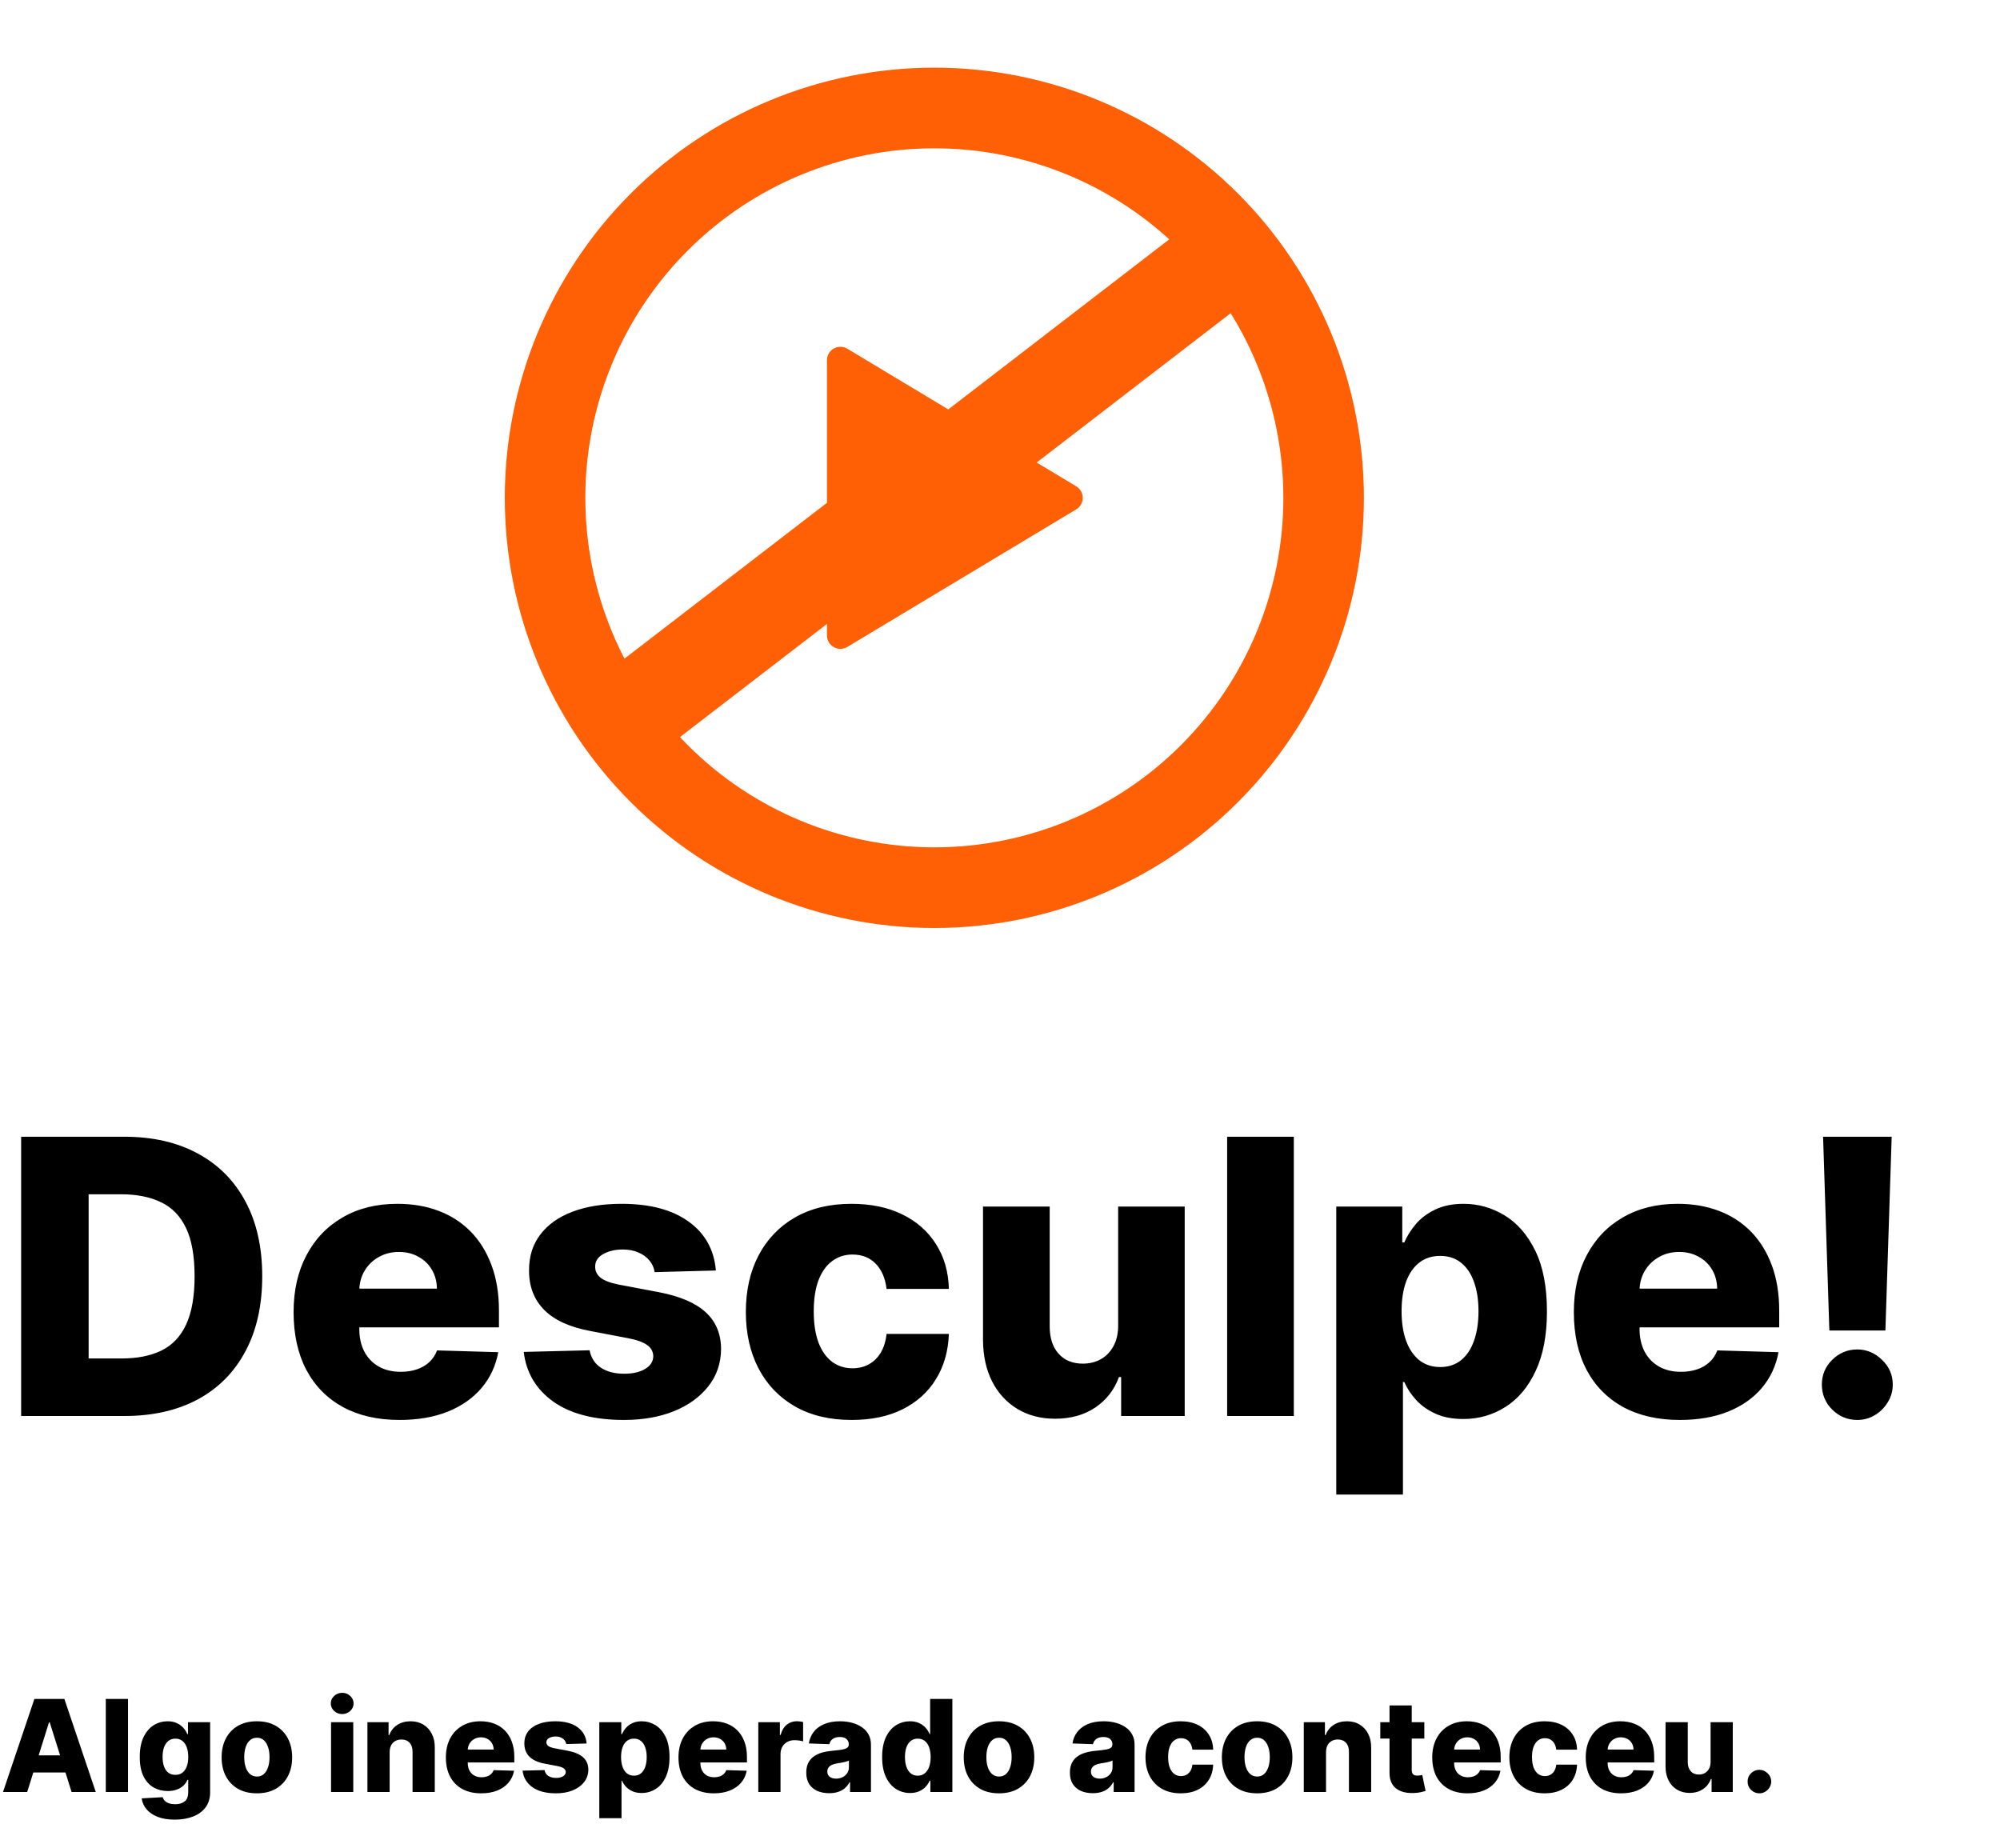
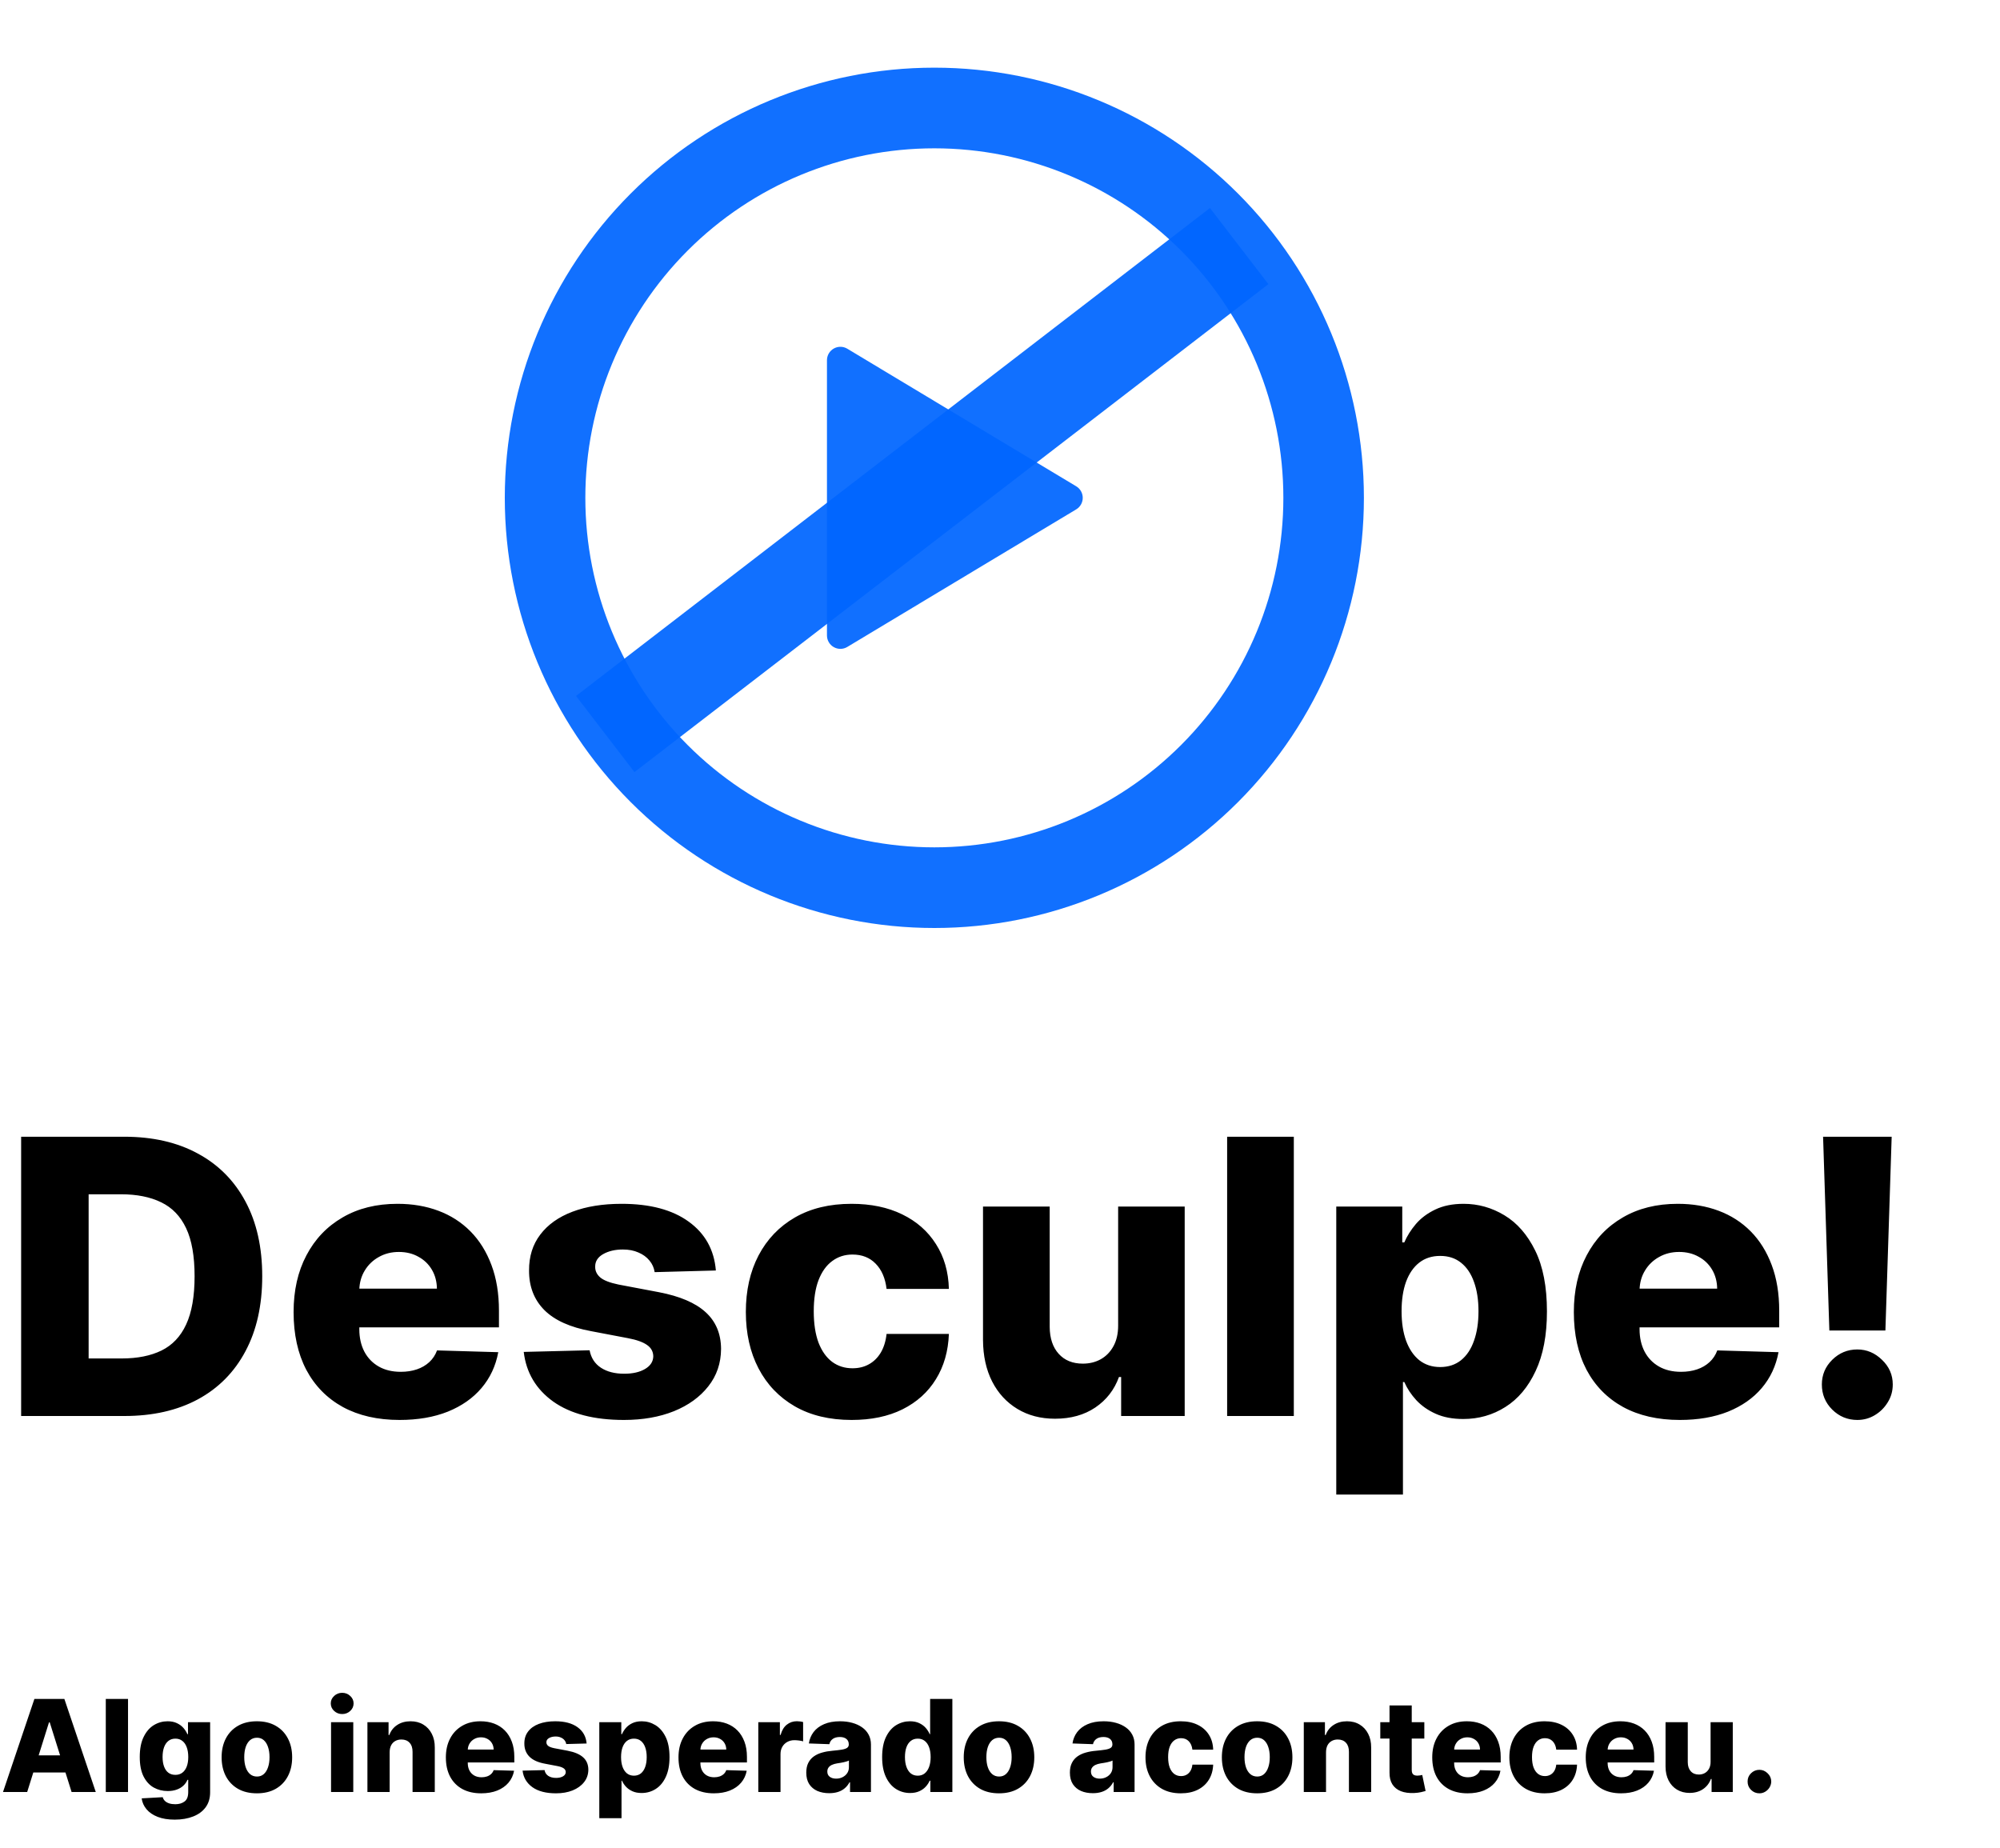
<svg xmlns="http://www.w3.org/2000/svg" width="250" height="231" viewBox="0 0 250 231" fill="none">
-   <path d="M116.793 8.458C131.034 8.458 144.691 14.123 154.761 24.207C164.83 34.291 170.488 47.968 170.488 62.229C170.488 76.49 164.83 90.167 154.761 100.251C144.691 110.335 131.034 116 116.793 116C102.553 116 88.895 110.335 78.826 100.251C68.756 90.167 63.099 76.49 63.099 62.229C63.099 47.968 68.756 34.291 78.826 24.207C88.895 14.123 102.553 8.458 116.793 8.458ZM73.167 62.229C73.167 73.816 77.763 84.929 85.945 93.122C94.126 101.315 105.223 105.918 116.793 105.918C128.364 105.918 139.46 101.315 147.642 93.122C155.824 84.929 160.42 73.816 160.42 62.229C160.42 50.642 155.824 39.53 147.642 31.337C139.46 23.143 128.364 18.54 116.793 18.54C105.223 18.54 94.126 23.143 85.945 31.337C77.763 39.53 73.167 50.642 73.167 62.229ZM105.914 43.591L134.533 60.791C134.78 60.94 134.984 61.151 135.126 61.403C135.268 61.655 135.343 61.94 135.343 62.229C135.343 62.519 135.268 62.803 135.126 63.055C134.984 63.307 134.78 63.518 134.533 63.668L105.914 80.868C105.659 81.021 105.368 81.104 105.071 81.108C104.774 81.112 104.481 81.038 104.223 80.891C103.964 80.745 103.749 80.533 103.599 80.276C103.449 80.019 103.37 79.727 103.37 79.429V45.036C103.369 44.738 103.447 44.445 103.596 44.187C103.746 43.929 103.961 43.716 104.22 43.569C104.479 43.422 104.772 43.346 105.07 43.35C105.367 43.354 105.659 43.437 105.914 43.591Z" fill="#FF5F05" />
-   <line y1="-6" x2="100" y2="-6" transform="matrix(-0.792447 0.60994 -0.608848 -0.793287 151.245 26)" stroke="#FF5F05" stroke-width="12" />
+   <path d="M116.793 8.458C131.034 8.458 144.691 14.123 154.761 24.207C164.83 34.291 170.488 47.968 170.488 62.229C170.488 76.49 164.83 90.167 154.761 100.251C144.691 110.335 131.034 116 116.793 116C102.553 116 88.895 110.335 78.826 100.251C68.756 90.167 63.099 76.49 63.099 62.229C63.099 47.968 68.756 34.291 78.826 24.207C88.895 14.123 102.553 8.458 116.793 8.458ZM73.167 62.229C73.167 73.816 77.763 84.928 85.945 93.122C94.126 101.315 105.223 105.918 116.793 105.918C128.364 105.918 139.46 101.315 147.642 93.122C155.824 84.928 160.42 73.816 160.42 62.229C160.42 50.642 155.824 39.53 147.642 31.336C139.46 23.143 128.364 18.54 116.793 18.54C105.223 18.54 94.126 23.143 85.945 31.336C77.763 39.53 73.167 50.642 73.167 62.229ZM105.914 43.591L134.533 60.791C134.78 60.94 134.984 61.151 135.126 61.403C135.268 61.655 135.343 61.94 135.343 62.229C135.343 62.518 135.268 62.803 135.126 63.055C134.984 63.307 134.78 63.518 134.533 63.667L105.914 80.867C105.659 81.021 105.368 81.104 105.071 81.108C104.774 81.112 104.481 81.037 104.223 80.891C103.964 80.745 103.749 80.532 103.599 80.276C103.449 80.019 103.37 79.727 103.37 79.429V45.036C103.369 44.738 103.447 44.445 103.596 44.187C103.746 43.929 103.961 43.716 104.22 43.569C104.479 43.422 104.772 43.346 105.07 43.35C105.367 43.354 105.659 43.437 105.914 43.591Z" fill="#0066FF" fill-opacity="0.93" />
+   <line y1="-6" x2="100" y2="-6" transform="matrix(-0.792447 0.60994 -0.608848 -0.793287 151.245 26)" stroke="#0066FF" stroke-opacity="0.93" stroke-width="12" />
  <path d="M15.546 177H2.642V142.091H15.528C19.085 142.091 22.148 142.79 24.716 144.188C27.296 145.574 29.284 147.574 30.682 150.188C32.08 152.79 32.778 155.903 32.778 159.528C32.778 163.165 32.08 166.29 30.682 168.903C29.296 171.517 27.312 173.523 24.733 174.92C22.153 176.307 19.091 177 15.546 177ZM11.079 169.807H15.222C17.176 169.807 18.829 169.477 20.182 168.818C21.546 168.148 22.574 167.062 23.267 165.562C23.972 164.051 24.324 162.04 24.324 159.528C24.324 157.017 23.972 155.017 23.267 153.528C22.562 152.028 21.523 150.949 20.148 150.29C18.784 149.619 17.102 149.284 15.102 149.284H11.079V169.807ZM49.943 177.494C47.205 177.494 44.841 176.955 42.852 175.875C40.875 174.784 39.352 173.233 38.284 171.222C37.227 169.199 36.699 166.795 36.699 164.011C36.699 161.307 37.233 158.943 38.301 156.92C39.369 154.886 40.875 153.307 42.818 152.182C44.761 151.045 47.051 150.477 49.688 150.477C51.551 150.477 53.256 150.767 54.801 151.347C56.347 151.926 57.682 152.784 58.807 153.92C59.932 155.057 60.807 156.46 61.432 158.131C62.057 159.79 62.369 161.693 62.369 163.841V165.92H39.614V161.08H54.614C54.602 160.193 54.392 159.403 53.983 158.71C53.574 158.017 53.011 157.477 52.295 157.091C51.591 156.693 50.778 156.494 49.858 156.494C48.926 156.494 48.091 156.705 47.352 157.125C46.614 157.534 46.028 158.097 45.597 158.812C45.165 159.517 44.938 160.318 44.915 161.216V166.142C44.915 167.21 45.125 168.148 45.545 168.955C45.966 169.75 46.562 170.369 47.335 170.812C48.108 171.256 49.028 171.477 50.097 171.477C50.835 171.477 51.506 171.375 52.108 171.17C52.71 170.966 53.227 170.665 53.659 170.267C54.091 169.869 54.415 169.381 54.631 168.801L62.284 169.023C61.966 170.739 61.267 172.233 60.188 173.506C59.119 174.767 57.716 175.75 55.977 176.455C54.239 177.148 52.227 177.494 49.943 177.494ZM89.484 158.812L81.831 159.017C81.751 158.472 81.535 157.989 81.183 157.568C80.831 157.136 80.371 156.801 79.803 156.562C79.246 156.312 78.598 156.188 77.859 156.188C76.894 156.188 76.07 156.381 75.388 156.767C74.717 157.153 74.388 157.676 74.399 158.335C74.388 158.847 74.592 159.29 75.013 159.665C75.445 160.04 76.212 160.341 77.314 160.568L82.359 161.523C84.973 162.023 86.916 162.852 88.189 164.011C89.473 165.17 90.121 166.705 90.132 168.614C90.121 170.409 89.587 171.972 88.53 173.301C87.484 174.631 86.053 175.665 84.234 176.403C82.416 177.131 80.337 177.494 77.996 177.494C74.257 177.494 71.308 176.727 69.149 175.193C67.001 173.648 65.774 171.58 65.467 168.989L73.7 168.784C73.882 169.739 74.354 170.466 75.115 170.966C75.876 171.466 76.848 171.716 78.03 171.716C79.098 171.716 79.967 171.517 80.638 171.119C81.308 170.722 81.649 170.193 81.66 169.534C81.649 168.943 81.388 168.472 80.876 168.119C80.365 167.756 79.564 167.472 78.473 167.267L73.905 166.398C71.28 165.92 69.325 165.04 68.041 163.756C66.757 162.46 66.121 160.812 66.132 158.812C66.121 157.062 66.587 155.568 67.53 154.33C68.473 153.08 69.814 152.125 71.553 151.466C73.291 150.807 75.342 150.477 77.706 150.477C81.251 150.477 84.047 151.222 86.092 152.71C88.138 154.187 89.269 156.222 89.484 158.812ZM106.457 177.494C103.696 177.494 101.327 176.926 99.349 175.79C97.383 174.653 95.872 173.074 94.815 171.051C93.758 169.017 93.23 166.665 93.23 163.994C93.23 161.312 93.758 158.96 94.815 156.938C95.883 154.903 97.401 153.318 99.367 152.182C101.344 151.045 103.702 150.477 106.44 150.477C108.861 150.477 110.969 150.915 112.764 151.79C114.571 152.665 115.98 153.903 116.991 155.506C118.014 157.097 118.554 158.966 118.611 161.114H110.821C110.662 159.773 110.207 158.722 109.457 157.96C108.719 157.199 107.753 156.818 106.56 156.818C105.594 156.818 104.747 157.091 104.02 157.636C103.293 158.17 102.724 158.966 102.315 160.023C101.918 161.068 101.719 162.364 101.719 163.909C101.719 165.455 101.918 166.761 102.315 167.83C102.724 168.886 103.293 169.687 104.02 170.233C104.747 170.767 105.594 171.034 106.56 171.034C107.332 171.034 108.014 170.869 108.605 170.54C109.207 170.21 109.702 169.727 110.088 169.091C110.474 168.443 110.719 167.659 110.821 166.739H118.611C118.531 168.898 117.991 170.784 116.991 172.398C116.003 174.011 114.611 175.267 112.815 176.165C111.031 177.051 108.912 177.494 106.457 177.494ZM139.768 165.699V150.818H148.087V177H140.143V172.125H139.871C139.291 173.727 138.303 175 136.905 175.943C135.518 176.875 133.842 177.341 131.876 177.341C130.092 177.341 128.524 176.932 127.172 176.114C125.82 175.295 124.768 174.153 124.018 172.688C123.268 171.21 122.888 169.483 122.876 167.506V150.818H131.212V165.869C131.223 167.29 131.598 168.409 132.337 169.227C133.075 170.045 134.081 170.455 135.354 170.455C136.183 170.455 136.928 170.273 137.587 169.909C138.257 169.534 138.786 168.994 139.172 168.29C139.57 167.574 139.768 166.71 139.768 165.699ZM161.727 142.091V177H153.392V142.091H161.727ZM167.033 186.818V150.818H175.283V155.301H175.538C175.879 154.506 176.362 153.739 176.987 153C177.624 152.261 178.43 151.659 179.408 151.193C180.396 150.716 181.578 150.477 182.953 150.477C184.771 150.477 186.47 150.955 188.05 151.909C189.641 152.864 190.925 154.335 191.902 156.324C192.879 158.312 193.368 160.847 193.368 163.926C193.368 166.892 192.896 169.375 191.953 171.375C191.021 173.375 189.76 174.875 188.169 175.875C186.589 176.875 184.834 177.375 182.902 177.375C181.584 177.375 180.442 177.159 179.476 176.727C178.51 176.295 177.697 175.727 177.038 175.023C176.391 174.318 175.891 173.562 175.538 172.756H175.368V186.818H167.033ZM175.197 163.909C175.197 165.318 175.385 166.545 175.76 167.591C176.146 168.636 176.697 169.449 177.413 170.028C178.141 170.597 179.01 170.881 180.021 170.881C181.044 170.881 181.913 170.597 182.629 170.028C183.345 169.449 183.885 168.636 184.249 167.591C184.624 166.545 184.811 165.318 184.811 163.909C184.811 162.5 184.624 161.278 184.249 160.244C183.885 159.21 183.345 158.409 182.629 157.841C181.925 157.273 181.055 156.989 180.021 156.989C178.999 156.989 178.129 157.267 177.413 157.824C176.697 158.381 176.146 159.176 175.76 160.21C175.385 161.244 175.197 162.477 175.197 163.909ZM209.974 177.494C207.236 177.494 204.872 176.955 202.884 175.875C200.906 174.784 199.384 173.233 198.315 171.222C197.259 169.199 196.73 166.795 196.73 164.011C196.73 161.307 197.264 158.943 198.332 156.92C199.401 154.886 200.906 153.307 202.849 152.182C204.793 151.045 207.082 150.477 209.719 150.477C211.582 150.477 213.287 150.767 214.832 151.347C216.378 151.926 217.713 152.784 218.838 153.92C219.963 155.057 220.838 156.46 221.463 158.131C222.088 159.79 222.401 161.693 222.401 163.841V165.92H199.645V161.08H214.645C214.634 160.193 214.423 159.403 214.014 158.71C213.605 158.017 213.043 157.477 212.327 157.091C211.622 156.693 210.81 156.494 209.889 156.494C208.957 156.494 208.122 156.705 207.384 157.125C206.645 157.534 206.06 158.097 205.628 158.812C205.196 159.517 204.969 160.318 204.946 161.216V166.142C204.946 167.21 205.156 168.148 205.577 168.955C205.997 169.75 206.594 170.369 207.366 170.812C208.139 171.256 209.06 171.477 210.128 171.477C210.866 171.477 211.537 171.375 212.139 171.17C212.741 170.966 213.259 170.665 213.69 170.267C214.122 169.869 214.446 169.381 214.662 168.801L222.315 169.023C221.997 170.739 221.298 172.233 220.219 173.506C219.151 174.767 217.747 175.75 216.009 176.455C214.27 177.148 212.259 177.494 209.974 177.494ZM236.459 142.091L235.675 166.312H228.669L227.885 142.091H236.459ZM232.163 177.494C230.947 177.494 229.902 177.062 229.027 176.199C228.163 175.335 227.732 174.29 227.732 173.062C227.732 171.858 228.163 170.83 229.027 169.977C229.902 169.114 230.947 168.682 232.163 168.682C233.334 168.682 234.362 169.114 235.249 169.977C236.146 170.83 236.595 171.858 236.595 173.062C236.595 173.881 236.385 174.625 235.964 175.295C235.555 175.966 235.016 176.5 234.345 176.898C233.686 177.295 232.959 177.494 232.163 177.494Z" fill="black" />
  <path d="M3.398 224H0.375L4.301 212.364H8.045L11.972 224H8.949L6.216 215.295H6.125L3.398 224ZM2.994 219.42H9.312V221.557H2.994V219.42ZM16.003 212.364V224H13.224V212.364H16.003ZM21.84 227.455C21.01 227.455 20.3 227.339 19.709 227.108C19.118 226.877 18.654 226.561 18.317 226.159C17.98 225.758 17.777 225.303 17.709 224.795L20.34 224.648C20.389 224.826 20.48 224.981 20.612 225.114C20.749 225.246 20.925 225.348 21.141 225.42C21.36 225.492 21.618 225.528 21.913 225.528C22.379 225.528 22.764 225.415 23.067 225.188C23.374 224.964 23.527 224.572 23.527 224.011V222.477H23.43C23.32 222.746 23.154 222.987 22.93 223.199C22.707 223.411 22.428 223.578 22.095 223.699C21.766 223.82 21.387 223.881 20.959 223.881C20.322 223.881 19.739 223.733 19.209 223.438C18.682 223.138 18.26 222.676 17.942 222.051C17.627 221.422 17.47 220.614 17.47 219.625C17.47 218.606 17.633 217.767 17.959 217.108C18.285 216.445 18.711 215.955 19.237 215.636C19.767 215.318 20.338 215.159 20.947 215.159C21.406 215.159 21.798 215.239 22.124 215.398C22.453 215.553 22.724 215.754 22.936 216C23.148 216.246 23.309 216.502 23.419 216.767H23.499V215.273H26.266V224.034C26.266 224.773 26.08 225.396 25.709 225.903C25.338 226.411 24.819 226.795 24.152 227.057C23.485 227.322 22.715 227.455 21.84 227.455ZM21.925 221.858C22.262 221.858 22.55 221.769 22.788 221.591C23.027 221.413 23.211 221.157 23.34 220.824C23.468 220.491 23.533 220.091 23.533 219.625C23.533 219.152 23.468 218.744 23.34 218.403C23.215 218.059 23.031 217.794 22.788 217.608C22.55 217.422 22.262 217.33 21.925 217.33C21.58 217.33 21.288 217.424 21.05 217.614C20.811 217.803 20.629 218.07 20.504 218.415C20.383 218.756 20.322 219.159 20.322 219.625C20.322 220.091 20.385 220.491 20.51 220.824C20.635 221.157 20.815 221.413 21.05 221.591C21.288 221.769 21.58 221.858 21.925 221.858ZM32.111 224.165C31.194 224.165 30.406 223.977 29.747 223.602C29.092 223.223 28.586 222.697 28.23 222.023C27.878 221.345 27.702 220.559 27.702 219.665C27.702 218.767 27.878 217.981 28.23 217.307C28.586 216.629 29.092 216.102 29.747 215.727C30.406 215.348 31.194 215.159 32.111 215.159C33.028 215.159 33.813 215.348 34.469 215.727C35.128 216.102 35.633 216.629 35.986 217.307C36.342 217.981 36.52 218.767 36.52 219.665C36.52 220.559 36.342 221.345 35.986 222.023C35.633 222.697 35.128 223.223 34.469 223.602C33.813 223.977 33.028 224.165 32.111 224.165ZM32.128 222.068C32.461 222.068 32.743 221.966 32.974 221.761C33.206 221.557 33.382 221.273 33.503 220.909C33.628 220.545 33.69 220.125 33.69 219.648C33.69 219.163 33.628 218.739 33.503 218.375C33.382 218.011 33.206 217.727 32.974 217.523C32.743 217.318 32.461 217.216 32.128 217.216C31.783 217.216 31.491 217.318 31.253 217.523C31.018 217.727 30.838 218.011 30.713 218.375C30.592 218.739 30.531 219.163 30.531 219.648C30.531 220.125 30.592 220.545 30.713 220.909C30.838 221.273 31.018 221.557 31.253 221.761C31.491 221.966 31.783 222.068 32.128 222.068ZM41.381 224V215.273H44.159V224H41.381ZM42.773 214.256C42.383 214.256 42.047 214.127 41.767 213.869C41.487 213.608 41.347 213.294 41.347 212.926C41.347 212.562 41.487 212.252 41.767 211.994C42.047 211.733 42.383 211.602 42.773 211.602C43.167 211.602 43.502 211.733 43.778 211.994C44.059 212.252 44.199 212.562 44.199 212.926C44.199 213.294 44.059 213.608 43.778 213.869C43.502 214.127 43.167 214.256 42.773 214.256ZM48.706 219.023V224H45.928V215.273H48.57V216.875H48.666C48.859 216.341 49.189 215.922 49.655 215.619C50.121 215.312 50.676 215.159 51.32 215.159C51.933 215.159 52.465 215.297 52.916 215.574C53.371 215.847 53.723 216.229 53.973 216.722C54.227 217.21 54.352 217.782 54.348 218.438V224H51.57V218.983C51.573 218.498 51.45 218.119 51.2 217.847C50.954 217.574 50.611 217.438 50.172 217.438C49.88 217.438 49.623 217.502 49.399 217.631C49.179 217.756 49.009 217.936 48.888 218.17C48.77 218.405 48.71 218.689 48.706 219.023ZM60.148 224.165C59.235 224.165 58.447 223.985 57.784 223.625C57.125 223.261 56.617 222.744 56.261 222.074C55.909 221.4 55.733 220.598 55.733 219.67C55.733 218.769 55.911 217.981 56.267 217.307C56.623 216.629 57.125 216.102 57.773 215.727C58.42 215.348 59.184 215.159 60.062 215.159C60.684 215.159 61.252 215.256 61.767 215.449C62.282 215.642 62.727 215.928 63.102 216.307C63.477 216.686 63.769 217.153 63.977 217.71C64.186 218.263 64.29 218.898 64.29 219.614V220.307H56.705V218.693H61.705C61.701 218.398 61.631 218.134 61.494 217.903C61.358 217.672 61.17 217.492 60.932 217.364C60.697 217.231 60.426 217.165 60.119 217.165C59.809 217.165 59.53 217.235 59.284 217.375C59.038 217.511 58.843 217.699 58.699 217.938C58.555 218.172 58.479 218.439 58.472 218.739V220.381C58.472 220.737 58.542 221.049 58.682 221.318C58.822 221.583 59.021 221.79 59.278 221.938C59.536 222.085 59.843 222.159 60.199 222.159C60.445 222.159 60.669 222.125 60.869 222.057C61.07 221.989 61.242 221.888 61.386 221.756C61.53 221.623 61.638 221.46 61.71 221.267L64.261 221.341C64.155 221.913 63.922 222.411 63.562 222.835C63.206 223.256 62.739 223.583 62.159 223.818C61.58 224.049 60.909 224.165 60.148 224.165ZM73.328 217.938L70.777 218.006C70.751 217.824 70.678 217.663 70.561 217.523C70.444 217.379 70.29 217.267 70.101 217.188C69.915 217.104 69.699 217.062 69.453 217.062C69.131 217.062 68.856 217.127 68.629 217.256C68.406 217.384 68.296 217.559 68.3 217.778C68.296 217.949 68.364 218.097 68.504 218.222C68.648 218.347 68.904 218.447 69.271 218.523L70.953 218.841C71.824 219.008 72.472 219.284 72.896 219.67C73.324 220.057 73.54 220.568 73.544 221.205C73.54 221.803 73.362 222.324 73.01 222.767C72.662 223.21 72.184 223.555 71.578 223.801C70.972 224.044 70.279 224.165 69.499 224.165C68.252 224.165 67.269 223.909 66.55 223.398C65.834 222.883 65.425 222.193 65.322 221.33L68.067 221.261C68.127 221.58 68.285 221.822 68.538 221.989C68.792 222.155 69.116 222.239 69.51 222.239C69.866 222.239 70.156 222.172 70.379 222.04C70.603 221.907 70.716 221.731 70.72 221.511C70.716 221.314 70.629 221.157 70.459 221.04C70.288 220.919 70.021 220.824 69.658 220.756L68.135 220.466C67.26 220.307 66.608 220.013 66.18 219.585C65.752 219.153 65.54 218.604 65.544 217.938C65.54 217.354 65.695 216.856 66.01 216.443C66.324 216.027 66.771 215.708 67.351 215.489C67.93 215.269 68.614 215.159 69.402 215.159C70.584 215.159 71.516 215.407 72.197 215.903C72.879 216.396 73.256 217.074 73.328 217.938ZM74.912 227.273V215.273H77.662V216.767H77.747C77.861 216.502 78.022 216.246 78.23 216C78.442 215.754 78.711 215.553 79.037 215.398C79.367 215.239 79.76 215.159 80.219 215.159C80.825 215.159 81.391 215.318 81.918 215.636C82.448 215.955 82.876 216.445 83.202 217.108C83.528 217.771 83.69 218.616 83.69 219.642C83.69 220.631 83.533 221.458 83.219 222.125C82.908 222.792 82.488 223.292 81.957 223.625C81.431 223.958 80.846 224.125 80.202 224.125C79.762 224.125 79.382 224.053 79.06 223.909C78.738 223.765 78.467 223.576 78.247 223.341C78.031 223.106 77.865 222.854 77.747 222.585H77.69V227.273H74.912ZM77.633 219.636C77.633 220.106 77.696 220.515 77.821 220.864C77.95 221.212 78.133 221.483 78.372 221.676C78.615 221.866 78.904 221.96 79.242 221.96C79.582 221.96 79.872 221.866 80.111 221.676C80.349 221.483 80.529 221.212 80.651 220.864C80.776 220.515 80.838 220.106 80.838 219.636C80.838 219.167 80.776 218.759 80.651 218.415C80.529 218.07 80.349 217.803 80.111 217.614C79.876 217.424 79.586 217.33 79.242 217.33C78.901 217.33 78.611 217.422 78.372 217.608C78.133 217.794 77.95 218.059 77.821 218.403C77.696 218.748 77.633 219.159 77.633 219.636ZM89.226 224.165C88.313 224.165 87.525 223.985 86.862 223.625C86.203 223.261 85.695 222.744 85.34 222.074C84.987 221.4 84.811 220.598 84.811 219.67C84.811 218.769 84.989 217.981 85.345 217.307C85.701 216.629 86.203 216.102 86.851 215.727C87.499 215.348 88.262 215.159 89.141 215.159C89.762 215.159 90.33 215.256 90.845 215.449C91.36 215.642 91.805 215.928 92.18 216.307C92.555 216.686 92.847 217.153 93.055 217.71C93.264 218.263 93.368 218.898 93.368 219.614V220.307H85.783V218.693H90.783C90.779 218.398 90.709 218.134 90.572 217.903C90.436 217.672 90.249 217.492 90.01 217.364C89.775 217.231 89.504 217.165 89.197 217.165C88.887 217.165 88.608 217.235 88.362 217.375C88.116 217.511 87.921 217.699 87.777 217.938C87.633 218.172 87.557 218.439 87.55 218.739V220.381C87.55 220.737 87.62 221.049 87.76 221.318C87.9 221.583 88.099 221.79 88.356 221.938C88.614 222.085 88.921 222.159 89.277 222.159C89.523 222.159 89.747 222.125 89.947 222.057C90.148 221.989 90.32 221.888 90.465 221.756C90.608 221.623 90.716 221.46 90.788 221.267L93.34 221.341C93.233 221.913 93.001 222.411 92.641 222.835C92.285 223.256 91.817 223.583 91.237 223.818C90.658 224.049 89.987 224.165 89.226 224.165ZM94.787 224V215.273H97.486V216.864H97.577C97.736 216.288 97.995 215.86 98.355 215.58C98.715 215.295 99.133 215.153 99.611 215.153C99.74 215.153 99.872 215.163 100.009 215.182C100.145 215.197 100.272 215.222 100.389 215.256V217.67C100.257 217.625 100.082 217.589 99.867 217.562C99.654 217.536 99.465 217.523 99.298 217.523C98.969 217.523 98.671 217.597 98.406 217.744C98.145 217.888 97.938 218.091 97.787 218.352C97.639 218.61 97.565 218.913 97.565 219.261V224H94.787ZM103.653 224.148C103.097 224.148 102.602 224.055 102.17 223.869C101.742 223.68 101.403 223.396 101.153 223.017C100.907 222.634 100.784 222.155 100.784 221.58C100.784 221.095 100.869 220.686 101.04 220.352C101.21 220.019 101.445 219.748 101.744 219.54C102.044 219.331 102.388 219.174 102.778 219.068C103.169 218.958 103.585 218.884 104.028 218.847C104.525 218.801 104.924 218.754 105.227 218.705C105.53 218.652 105.75 218.578 105.886 218.483C106.027 218.384 106.097 218.246 106.097 218.068V218.04C106.097 217.748 105.996 217.523 105.795 217.364C105.595 217.205 105.324 217.125 104.983 217.125C104.616 217.125 104.32 217.205 104.097 217.364C103.873 217.523 103.731 217.742 103.67 218.023L101.108 217.932C101.184 217.402 101.379 216.928 101.693 216.511C102.011 216.091 102.447 215.761 103 215.523C103.557 215.28 104.225 215.159 105.006 215.159C105.563 215.159 106.076 215.225 106.545 215.358C107.015 215.487 107.424 215.676 107.773 215.926C108.121 216.172 108.39 216.475 108.58 216.835C108.773 217.195 108.869 217.606 108.869 218.068V224H106.256V222.784H106.188C106.032 223.08 105.833 223.33 105.591 223.534C105.352 223.739 105.07 223.892 104.744 223.994C104.422 224.097 104.059 224.148 103.653 224.148ZM104.511 222.33C104.811 222.33 105.08 222.269 105.318 222.148C105.561 222.027 105.754 221.86 105.898 221.648C106.042 221.432 106.114 221.182 106.114 220.898V220.068C106.034 220.11 105.938 220.148 105.824 220.182C105.714 220.216 105.593 220.248 105.46 220.278C105.328 220.309 105.191 220.335 105.051 220.358C104.911 220.381 104.777 220.402 104.648 220.42C104.386 220.462 104.163 220.527 103.977 220.614C103.795 220.701 103.655 220.814 103.557 220.955C103.462 221.091 103.415 221.254 103.415 221.443C103.415 221.731 103.517 221.951 103.722 222.102C103.93 222.254 104.193 222.33 104.511 222.33ZM113.756 224.125C113.112 224.125 112.527 223.958 112 223.625C111.473 223.292 111.053 222.792 110.739 222.125C110.424 221.458 110.267 220.631 110.267 219.642C110.267 218.616 110.43 217.771 110.756 217.108C111.081 216.445 111.508 215.955 112.034 215.636C112.564 215.318 113.134 215.159 113.744 215.159C114.203 215.159 114.595 215.239 114.92 215.398C115.246 215.553 115.515 215.754 115.727 216C115.939 216.246 116.1 216.502 116.21 216.767H116.267V212.364H119.045V224H116.295V222.585H116.21C116.093 222.854 115.926 223.106 115.71 223.341C115.494 223.576 115.223 223.765 114.898 223.909C114.576 224.053 114.195 224.125 113.756 224.125ZM114.722 221.96C115.059 221.96 115.347 221.866 115.585 221.676C115.824 221.483 116.008 221.212 116.136 220.864C116.265 220.515 116.33 220.106 116.33 219.636C116.33 219.159 116.265 218.748 116.136 218.403C116.011 218.059 115.828 217.794 115.585 217.608C115.347 217.422 115.059 217.33 114.722 217.33C114.377 217.33 114.085 217.424 113.847 217.614C113.608 217.803 113.426 218.07 113.301 218.415C113.18 218.759 113.119 219.167 113.119 219.636C113.119 220.106 113.182 220.515 113.307 220.864C113.432 221.212 113.612 221.483 113.847 221.676C114.085 221.866 114.377 221.96 114.722 221.96ZM124.876 224.165C123.96 224.165 123.172 223.977 122.513 223.602C121.857 223.223 121.352 222.697 120.996 222.023C120.643 221.345 120.467 220.559 120.467 219.665C120.467 218.767 120.643 217.981 120.996 217.307C121.352 216.629 121.857 216.102 122.513 215.727C123.172 215.348 123.96 215.159 124.876 215.159C125.793 215.159 126.579 215.348 127.234 215.727C127.893 216.102 128.399 216.629 128.751 217.307C129.107 217.981 129.286 218.767 129.286 219.665C129.286 220.559 129.107 221.345 128.751 222.023C128.399 222.697 127.893 223.223 127.234 223.602C126.579 223.977 125.793 224.165 124.876 224.165ZM124.893 222.068C125.227 222.068 125.509 221.966 125.74 221.761C125.971 221.557 126.147 221.273 126.268 220.909C126.393 220.545 126.456 220.125 126.456 219.648C126.456 219.163 126.393 218.739 126.268 218.375C126.147 218.011 125.971 217.727 125.74 217.523C125.509 217.318 125.227 217.216 124.893 217.216C124.549 217.216 124.257 217.318 124.018 217.523C123.784 217.727 123.604 218.011 123.479 218.375C123.357 218.739 123.297 219.163 123.297 219.648C123.297 220.125 123.357 220.545 123.479 220.909C123.604 221.273 123.784 221.557 124.018 221.761C124.257 221.966 124.549 222.068 124.893 222.068ZM136.607 224.148C136.05 224.148 135.555 224.055 135.124 223.869C134.696 223.68 134.357 223.396 134.107 223.017C133.86 222.634 133.737 222.155 133.737 221.58C133.737 221.095 133.822 220.686 133.993 220.352C134.163 220.019 134.398 219.748 134.697 219.54C134.997 219.331 135.341 219.174 135.732 219.068C136.122 218.958 136.538 218.884 136.982 218.847C137.478 218.801 137.877 218.754 138.18 218.705C138.483 218.652 138.703 218.578 138.839 218.483C138.98 218.384 139.05 218.246 139.05 218.068V218.04C139.05 217.748 138.949 217.523 138.749 217.364C138.548 217.205 138.277 217.125 137.936 217.125C137.569 217.125 137.273 217.205 137.05 217.364C136.826 217.523 136.684 217.742 136.624 218.023L134.061 217.932C134.137 217.402 134.332 216.928 134.646 216.511C134.964 216.091 135.4 215.761 135.953 215.523C136.51 215.28 137.179 215.159 137.959 215.159C138.516 215.159 139.029 215.225 139.499 215.358C139.968 215.487 140.377 215.676 140.726 215.926C141.074 216.172 141.343 216.475 141.533 216.835C141.726 217.195 141.822 217.606 141.822 218.068V224H139.209V222.784H139.141C138.985 223.08 138.786 223.33 138.544 223.534C138.305 223.739 138.023 223.892 137.697 223.994C137.375 224.097 137.012 224.148 136.607 224.148ZM137.464 222.33C137.764 222.33 138.033 222.269 138.271 222.148C138.514 222.027 138.707 221.86 138.851 221.648C138.995 221.432 139.067 221.182 139.067 220.898V220.068C138.987 220.11 138.891 220.148 138.777 220.182C138.667 220.216 138.546 220.248 138.413 220.278C138.281 220.309 138.144 220.335 138.004 220.358C137.864 220.381 137.73 220.402 137.601 220.42C137.339 220.462 137.116 220.527 136.93 220.614C136.749 220.701 136.608 220.814 136.51 220.955C136.415 221.091 136.368 221.254 136.368 221.443C136.368 221.731 136.47 221.951 136.675 222.102C136.883 222.254 137.146 222.33 137.464 222.33ZM147.595 224.165C146.675 224.165 145.885 223.975 145.226 223.597C144.571 223.218 144.067 222.691 143.714 222.017C143.362 221.339 143.186 220.555 143.186 219.665C143.186 218.771 143.362 217.987 143.714 217.312C144.071 216.634 144.576 216.106 145.232 215.727C145.891 215.348 146.677 215.159 147.589 215.159C148.396 215.159 149.099 215.305 149.697 215.597C150.3 215.888 150.769 216.301 151.107 216.835C151.447 217.366 151.627 217.989 151.646 218.705H149.05C148.997 218.258 148.845 217.907 148.595 217.653C148.349 217.4 148.027 217.273 147.629 217.273C147.307 217.273 147.025 217.364 146.783 217.545C146.54 217.723 146.351 217.989 146.214 218.341C146.082 218.689 146.016 219.121 146.016 219.636C146.016 220.152 146.082 220.587 146.214 220.943C146.351 221.295 146.54 221.562 146.783 221.744C147.025 221.922 147.307 222.011 147.629 222.011C147.887 222.011 148.114 221.956 148.311 221.847C148.512 221.737 148.677 221.576 148.805 221.364C148.934 221.148 149.016 220.886 149.05 220.58H151.646C151.62 221.299 151.44 221.928 151.107 222.466C150.777 223.004 150.313 223.422 149.714 223.722C149.12 224.017 148.413 224.165 147.595 224.165ZM157.142 224.165C156.225 224.165 155.438 223.977 154.778 223.602C154.123 223.223 153.617 222.697 153.261 222.023C152.909 221.345 152.733 220.559 152.733 219.665C152.733 218.767 152.909 217.981 153.261 217.307C153.617 216.629 154.123 216.102 154.778 215.727C155.438 215.348 156.225 215.159 157.142 215.159C158.059 215.159 158.845 215.348 159.5 215.727C160.159 216.102 160.665 216.629 161.017 217.307C161.373 217.981 161.551 218.767 161.551 219.665C161.551 220.559 161.373 221.345 161.017 222.023C160.665 222.697 160.159 223.223 159.5 223.602C158.845 223.977 158.059 224.165 157.142 224.165ZM157.159 222.068C157.492 222.068 157.775 221.966 158.006 221.761C158.237 221.557 158.413 221.273 158.534 220.909C158.659 220.545 158.722 220.125 158.722 219.648C158.722 219.163 158.659 218.739 158.534 218.375C158.413 218.011 158.237 217.727 158.006 217.523C157.775 217.318 157.492 217.216 157.159 217.216C156.814 217.216 156.523 217.318 156.284 217.523C156.049 217.727 155.869 218.011 155.744 218.375C155.623 218.739 155.562 219.163 155.562 219.648C155.562 220.125 155.623 220.545 155.744 220.909C155.869 221.273 156.049 221.557 156.284 221.761C156.523 221.966 156.814 222.068 157.159 222.068ZM165.753 219.023V224H162.974V215.273H165.616V216.875H165.713C165.906 216.341 166.236 215.922 166.702 215.619C167.168 215.312 167.723 215.159 168.366 215.159C168.98 215.159 169.512 215.297 169.963 215.574C170.418 215.847 170.77 216.229 171.02 216.722C171.274 217.21 171.399 217.782 171.395 218.438V224H168.616V218.983C168.62 218.498 168.497 218.119 168.247 217.847C168.001 217.574 167.658 217.438 167.219 217.438C166.927 217.438 166.67 217.502 166.446 217.631C166.226 217.756 166.056 217.936 165.935 218.17C165.817 218.405 165.757 218.689 165.753 219.023ZM178.041 215.273V217.318H172.536V215.273H178.041ZM173.689 213.182H176.467V221.256C176.467 221.426 176.494 221.564 176.547 221.67C176.604 221.773 176.685 221.847 176.791 221.892C176.897 221.934 177.024 221.955 177.172 221.955C177.278 221.955 177.39 221.945 177.507 221.926C177.628 221.903 177.719 221.884 177.78 221.869L178.2 223.875C178.068 223.913 177.88 223.96 177.638 224.017C177.399 224.074 177.113 224.11 176.78 224.125C176.128 224.155 175.57 224.08 175.104 223.898C174.642 223.712 174.287 223.424 174.041 223.034C173.799 222.644 173.681 222.153 173.689 221.562V213.182ZM183.445 224.165C182.532 224.165 181.744 223.985 181.081 223.625C180.422 223.261 179.914 222.744 179.558 222.074C179.206 221.4 179.03 220.598 179.03 219.67C179.03 218.769 179.208 217.981 179.564 217.307C179.92 216.629 180.422 216.102 181.07 215.727C181.717 215.348 182.481 215.159 183.359 215.159C183.981 215.159 184.549 215.256 185.064 215.449C185.579 215.642 186.024 215.928 186.399 216.307C186.774 216.686 187.066 217.153 187.274 217.71C187.482 218.263 187.587 218.898 187.587 219.614V220.307H180.001V218.693H185.001C184.998 218.398 184.928 218.134 184.791 217.903C184.655 217.672 184.467 217.492 184.229 217.364C183.994 217.231 183.723 217.165 183.416 217.165C183.106 217.165 182.827 217.235 182.581 217.375C182.335 217.511 182.14 217.699 181.996 217.938C181.852 218.172 181.776 218.439 181.768 218.739V220.381C181.768 220.737 181.839 221.049 181.979 221.318C182.119 221.583 182.318 221.79 182.575 221.938C182.833 222.085 183.14 222.159 183.496 222.159C183.742 222.159 183.965 222.125 184.166 222.057C184.367 221.989 184.539 221.888 184.683 221.756C184.827 221.623 184.935 221.46 185.007 221.267L187.558 221.341C187.452 221.913 187.219 222.411 186.859 222.835C186.503 223.256 186.036 223.583 185.456 223.818C184.876 224.049 184.206 224.165 183.445 224.165ZM193.08 224.165C192.159 224.165 191.369 223.975 190.71 223.597C190.055 223.218 189.551 222.691 189.199 222.017C188.847 221.339 188.67 220.555 188.67 219.665C188.67 218.771 188.847 217.987 189.199 217.312C189.555 216.634 190.061 216.106 190.716 215.727C191.375 215.348 192.161 215.159 193.074 215.159C193.881 215.159 194.583 215.305 195.182 215.597C195.784 215.888 196.254 216.301 196.591 216.835C196.932 217.366 197.112 217.989 197.131 218.705H194.534C194.481 218.258 194.33 217.907 194.08 217.653C193.833 217.4 193.511 217.273 193.114 217.273C192.792 217.273 192.509 217.364 192.267 217.545C192.025 217.723 191.835 217.989 191.699 218.341C191.566 218.689 191.5 219.121 191.5 219.636C191.5 220.152 191.566 220.587 191.699 220.943C191.835 221.295 192.025 221.562 192.267 221.744C192.509 221.922 192.792 222.011 193.114 222.011C193.371 222.011 193.598 221.956 193.795 221.847C193.996 221.737 194.161 221.576 194.29 221.364C194.419 221.148 194.5 220.886 194.534 220.58H197.131C197.104 221.299 196.924 221.928 196.591 222.466C196.261 223.004 195.797 223.422 195.199 223.722C194.604 224.017 193.898 224.165 193.08 224.165ZM202.632 224.165C201.719 224.165 200.931 223.985 200.268 223.625C199.609 223.261 199.102 222.744 198.746 222.074C198.393 221.4 198.217 220.598 198.217 219.67C198.217 218.769 198.395 217.981 198.751 217.307C199.107 216.629 199.609 216.102 200.257 215.727C200.905 215.348 201.668 215.159 202.547 215.159C203.168 215.159 203.736 215.256 204.251 215.449C204.767 215.642 205.212 215.928 205.587 216.307C205.962 216.686 206.253 217.153 206.462 217.71C206.67 218.263 206.774 218.898 206.774 219.614V220.307H199.189V218.693H204.189C204.185 218.398 204.115 218.134 203.979 217.903C203.842 217.672 203.655 217.492 203.416 217.364C203.181 217.231 202.911 217.165 202.604 217.165C202.293 217.165 202.015 217.235 201.768 217.375C201.522 217.511 201.327 217.699 201.183 217.938C201.039 218.172 200.964 218.439 200.956 218.739V220.381C200.956 220.737 201.026 221.049 201.166 221.318C201.306 221.583 201.505 221.79 201.763 221.938C202.02 222.085 202.327 222.159 202.683 222.159C202.929 222.159 203.153 222.125 203.354 222.057C203.554 221.989 203.727 221.888 203.871 221.756C204.015 221.623 204.123 221.46 204.195 221.267L206.746 221.341C206.64 221.913 206.407 222.411 206.047 222.835C205.691 223.256 205.223 223.583 204.643 223.818C204.064 224.049 203.393 224.165 202.632 224.165ZM213.824 220.233V215.273H216.597V224H213.949V222.375H213.858C213.665 222.909 213.335 223.333 212.869 223.648C212.407 223.958 211.848 224.114 211.193 224.114C210.598 224.114 210.076 223.977 209.625 223.705C209.174 223.432 208.824 223.051 208.574 222.562C208.324 222.07 208.197 221.494 208.193 220.835V215.273H210.972V220.29C210.975 220.763 211.1 221.136 211.347 221.409C211.593 221.682 211.928 221.818 212.352 221.818C212.629 221.818 212.877 221.758 213.097 221.636C213.32 221.511 213.496 221.331 213.625 221.097C213.758 220.858 213.824 220.57 213.824 220.233ZM219.928 224.165C219.518 224.165 219.168 224.021 218.876 223.733C218.589 223.445 218.446 223.097 218.45 222.688C218.446 222.286 218.589 221.943 218.876 221.659C219.168 221.371 219.518 221.227 219.928 221.227C220.314 221.227 220.655 221.371 220.95 221.659C221.25 221.943 221.401 222.286 221.405 222.688C221.401 222.96 221.329 223.208 221.189 223.432C221.053 223.655 220.873 223.833 220.649 223.966C220.429 224.098 220.189 224.165 219.928 224.165Z" fill="black" />
</svg>
